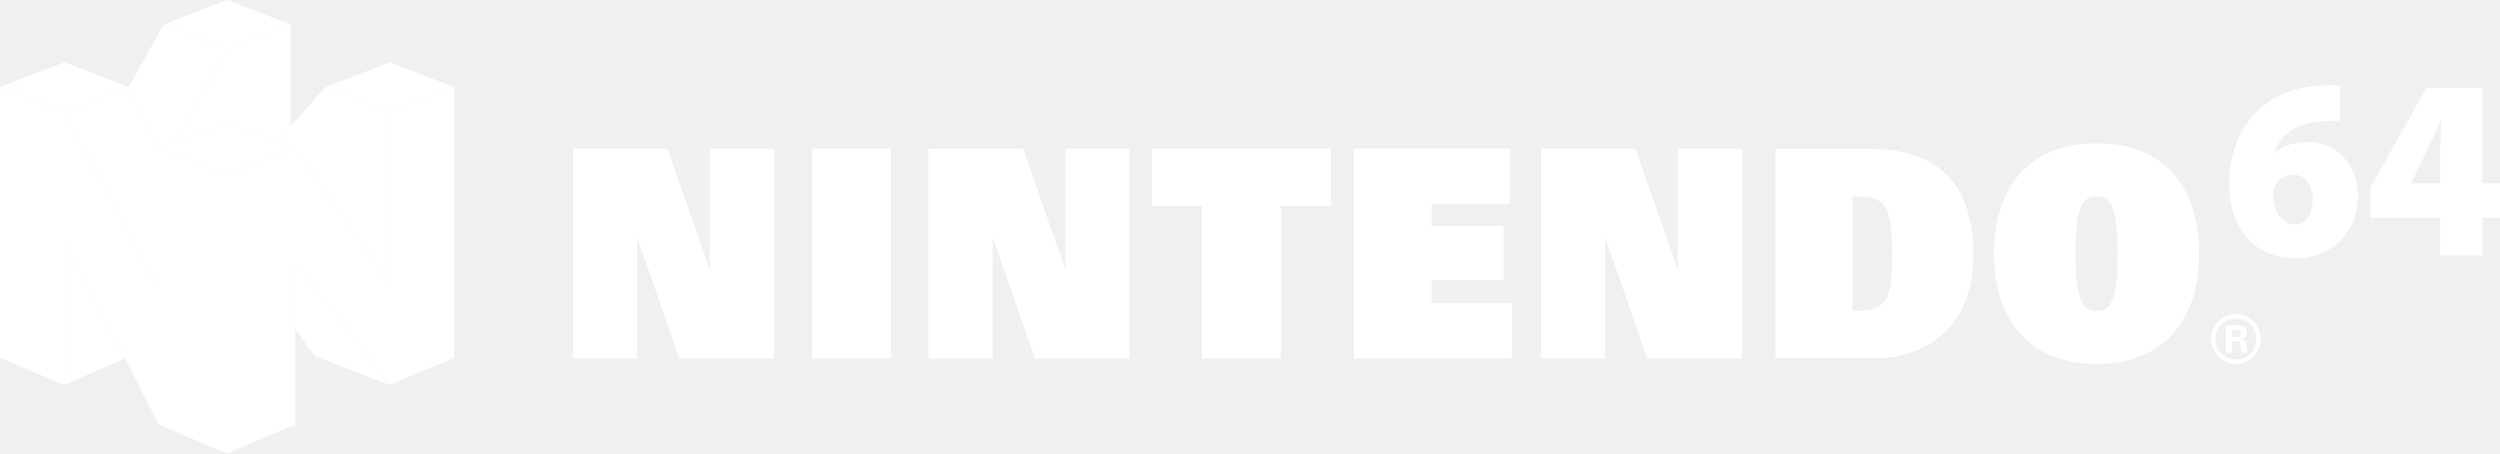
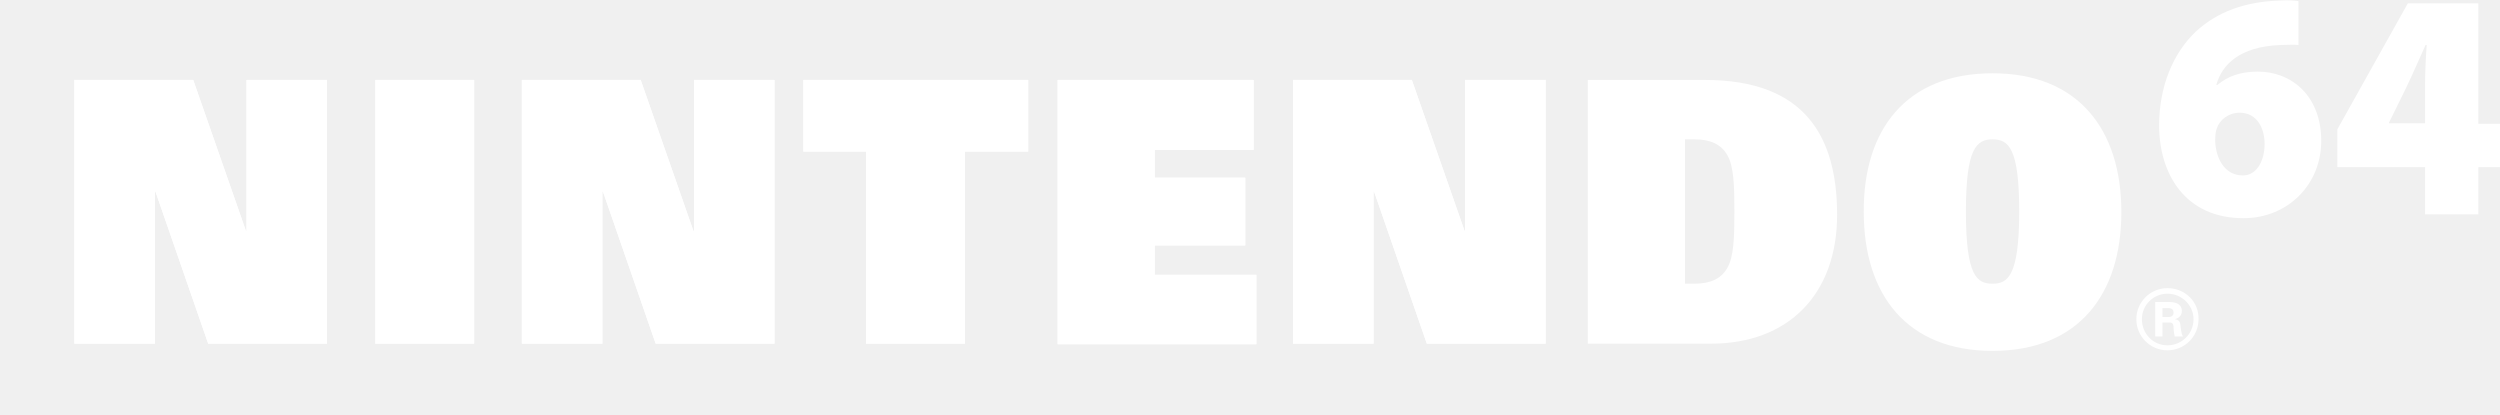
- <svg xmlns="http://www.w3.org/2000/svg" enable-background="new 0 0 566.929 102.84" height="102.84" viewBox="0 0 566.929 102.84" width="566.929">
-   <g fill="#fff">
+ <svg xmlns="http://www.w3.org/2000/svg" version="1.0" x="0px" y="0px" width="450.3px" height="74.7px" viewBox="0 0 450.3 74.7" enable-background="new 0 0 450.3 74.7" xml:space="preserve">
+   <g id="Layer_2">
+ </g>
+   <g id="Layer_1">
    <g>
-       <path d="m51.491 11.127-11.878 21.197 11.878-4.552 11.338 4.341 3.036-3.406v-23.154z" />
-       <path d="m88.391 87.288-21.453-27.998v37.017l-15.447 6.535v-63.236l15.447-5.916 21.453 30.664v-38.985l14.589-5.627v61.419z" />
-       <path d="m14.589 87.288 13.688-6.061-13.688-26.574z" />
-     </g>
-     <g>
-       <path d="m29.178 19.742 6.866 13.947 3.569-1.365 11.878-21.197-14.374-5.592z" />
-       <path d="m62.829 32.113 10.978-12.371 14.584 5.627v38.985l-21.453-30.664z" />
-       <path d="m14.589 25.369-14.589-5.627v61.419l14.589 6.127v-32.635l21.455 41.654 15.447 6.535v-63.236l-15.447-5.917v32.103z" />
-     </g>
-     <g>
-       <path d="m36.044 33.689v32.103l-21.455-40.423 14.589-5.627z" fill="#fff" />
-       <path d="m88.391 87.288-21.453-27.998v15.296l4.383 6.145z" fill="#fff" />
-     </g>
-     <g>
-       <path d="m66.938 33.689-15.447 5.917-15.447-5.917 15.447-5.917z" />
-       <path d="m73.802 19.742 14.589-5.613 14.589 5.613-14.589 5.627z" />
-       <path d="m0 19.742 14.589-5.613 14.589 5.613-14.589 5.627z" />
-       <path d="m65.865 5.553-14.374-5.553-14.374 5.535 14.374 5.592z" />
-     </g>
-   </g>
-   <g fill="#fff">
-     <g>
-       <path d="m154.07 81.252h21.377v-47.5h-14.463v27.237h-.125l-9.536-27.237h-21.375v47.5h14.455v-27.418h.13z" />
-       <path d="m234.714 81.252h21.375v-47.5h-14.453v27.237h-.131l-9.537-27.237h-21.373v47.5h14.461v-27.418h.125z" />
-       <path d="m373.578 81.252h21.379v-47.5h-14.459v27.237h-.129l-9.536-27.237h-21.376v47.5h14.457v-27.418h.127z" />
-       <path d="m184.179 33.752h17.83v47.5h-17.83z" />
-       <path d="m272.591 46.655h-11.33v-12.903h40.523v12.903h-11.368v34.597h-17.825z" />
-       <path d="m307.05 33.739h35.26v12.564h-17.713v4.967h16.309v12.178h-16.309v5.33h18.278v12.459h-35.825z" />
-     </g>
-     <g>
-       <path d="m402.63 33.752h21.123c18.016 0 23.75 10.197 23.75 24.276 0 14.342-8.848 23.225-22.684 23.225h-22.189zm17.453 36.707h1.738c2.869 0 4.789-.879 5.912-2.787 1.184-1.975 1.318-5.572 1.318-10.172 0-4.604-.135-8.194-1.318-10.172-1.123-1.91-3.043-2.789-5.912-2.789h-1.738z" />
-       <path d="m475.451 32.506c15.521 0 23.244 10.193 23.244 24.995 0 14.805-7.725 25.002-23.244 25.002-15.523 0-23.246-10.197-23.246-25.002 0-14.802 7.72-24.995 23.246-24.995zm0 37.959c2.738 0 4.801-1.346 4.801-12.965 0-11.357-1.939-12.961-4.801-12.961-2.865 0-4.801 1.604-4.801 12.961 0 11.62 2.058 12.965 4.801 12.965z" />
-       <path d="m507.025 71.231c-3.107 0-5.629 2.521-5.629 5.633 0 3.115 2.521 5.639 5.629 5.639 3.115 0 5.641-2.523 5.641-5.639-.002-3.112-2.526-5.633-5.641-5.633zm0 10.283c-2.563 0-4.637-2.078-4.637-4.65 0-2.568 2.072-4.646 4.637-4.646 2.574 0 4.656 2.08 4.656 4.646 0 2.572-2.082 4.65-4.656 4.65z" />
-       <path d="m506.109 79.961h-1.328v-6.199h2.635c1.068.018 2.154.357 2.154 1.615 0 .803-.52 1.342-1.287 1.504v.014c1.021.119 1.021.74 1.135 1.602.059.391.105 1.123.359 1.465h-1.469c-.111-.549-.174-1.107-.232-1.662-.035-.344-.117-.818-.559-.836h-1.408zm0-3.527h1.119c.582-.008.928-.305.928-.85 0-.547-.346-.781-.928-.789h-1.119z" />
-       <path d="m154.07 81.252h21.377v-47.5h-14.463v27.237h-.125l-9.536-27.237h-21.375v47.5h14.455v-27.418h.13z" />
-       <path d="m234.714 81.252h21.375v-47.5h-14.453v27.237h-.131l-9.537-27.237h-21.373v47.5h14.461v-27.418h.125z" />
-       <path d="m373.578 81.252h21.379v-47.5h-14.459v27.237h-.129l-9.536-27.237h-21.376v47.5h14.457v-27.418h.127z" />
-       <path d="m184.179 33.752h17.83v47.5h-17.83z" />
-       <path d="m272.591 46.655h-11.33v-12.903h40.523v12.903h-11.368v34.597h-17.825z" />
-       <path d="m307.05 33.739h35.26v12.564h-17.713v4.967h16.309v12.178h-16.309v5.33h18.278v12.459h-35.825z" />
-     </g>
-     <g>
-       <path d="m530.583 27.436c-.949-.083-1.871-.044-3.158.014-7.521.348-10.563 3.553-11.594 7.174h.182c1.873-1.637 4.188-2.401 7.289-2.401 5.965 0 11.414 4.338 11.414 12.476 0 7.788-5.986 13.852-14.02 13.852-10.584 0-15.186-8.083-15.186-16.75 0-7.041 2.498-13.004 6.598-16.85 3.902-3.615 8.932-5.441 15.09-5.582 1.631-.094 2.6 0 3.385.071zm-10.021 23.456c2.439 0 3.918-2.491 3.918-5.673-.02-2.686-1.25-5.613-4.52-5.613-1.998 0-3.555 1.266-4.143 2.795-.227.469-.313 1.137-.313 2.27.209 3.035 1.672 6.222 4.998 6.222h.06z" fill="#fff" />
-       <path d="m553.365 57.911v-8.524h-15.846v-6.811l12.723-22.671h12.66v21.673h4.027v7.809h-4.027v8.524zm0-16.333v-6.531c0-2.414.145-4.922.268-7.565h-.207c-1.178 2.565-2.203 5.007-3.543 7.657l-3.113 6.326-.035.115z" fill="#fff" />
+       <g>
+         <path fill="#FFFFFF" d="M37.5,61.9h21.4V14.4H44.4v27.2h-0.1l-9.5-27.2H13.4v47.5h14.5V34.5h0.1L37.5,61.9z" />
+         <path fill="#FFFFFF" d="M118.1,61.9h21.4V14.4H125v27.2h-0.1l-9.5-27.2H94v47.5h14.5V34.5h0.1L118.1,61.9z" />
+         <path fill="#FFFFFF" d="M257,61.9h21.4V14.4h-14.5v27.2h-0.1l-9.5-27.2h-21.4v47.5h14.5V34.5h0.1L257,61.9z" />
+         <path fill="#FFFFFF" d="M67.6,14.4h17.8v47.5H67.6V14.4z" />
+         <path fill="#FFFFFF" d="M156,27.3h-11.3V14.4h40.5v12.9h-11.4v34.6H156V27.3z" />
+         <path fill="#FFFFFF" d="M190.5,14.4h35.3V27H208v5h16.3v12.2H208v5.3h18.3v12.5h-35.8V14.4z" />
+       </g>
+       <g>
+         <path fill="#FFFFFF" d="M286,14.4h21.1c18,0,23.8,10.2,23.8,24.3c0,14.3-8.8,23.2-22.7,23.2H286V14.4z M303.5,51.1h1.7     c2.9,0,4.8-0.9,5.9-2.8c1.2-2,1.3-5.6,1.3-10.2c0-4.6-0.1-8.2-1.3-10.2c-1.1-1.9-3-2.8-5.9-2.8h-1.7V51.1z" />
+         <path fill="#FFFFFF" d="M358.9,13.2c15.5,0,23.2,10.2,23.2,25c0,14.8-7.7,25-23.2,25c-15.5,0-23.2-10.2-23.2-25     C335.6,23.4,343.3,13.2,358.9,13.2z M358.9,51.1c2.7,0,4.8-1.3,4.8-13c0-11.4-1.9-13-4.8-13c-2.9,0-4.8,1.6-4.8,13     C354.1,49.8,356.1,51.1,358.9,51.1z" />
+         <path fill="#FFFFFF" d="M390.4,51.9c-3.1,0-5.6,2.5-5.6,5.6c0,3.1,2.5,5.6,5.6,5.6c3.1,0,5.6-2.5,5.6-5.6     C396.1,54.4,393.6,51.9,390.4,51.9L390.4,51.9z M390.4,62.2c-2.6,0-4.6-2.1-4.6-4.7c0-2.6,2.1-4.6,4.6-4.6c2.6,0,4.7,2.1,4.7,4.6     C395.1,60.1,393,62.2,390.4,62.2z" />
+         <path fill="#FFFFFF" d="M389.5,60.6h-1.3v-6.2h2.6c1.1,0,2.2,0.4,2.2,1.6c0,0.8-0.5,1.3-1.3,1.5v0c1,0.1,1,0.7,1.1,1.6     c0.1,0.4,0.1,1.1,0.4,1.5h-1.5c-0.1-0.5-0.2-1.1-0.2-1.7c0-0.3-0.1-0.8-0.6-0.8h-1.4L389.5,60.6z M389.5,57.1h1.1     c0.6,0,0.9-0.3,0.9-0.8c0-0.5-0.3-0.8-0.9-0.8h-1.1V57.1z" />
+         <path fill="#FFFFFF" d="M37.5,61.9h21.4V14.4H44.4v27.2h-0.1l-9.5-27.2H13.4v47.5h14.5V34.5h0.1L37.5,61.9z" />
+         <path fill="#FFFFFF" d="M118.1,61.9h21.4V14.4H125v27.2h-0.1l-9.5-27.2H94v47.5h14.5V34.5h0.1L118.1,61.9z" />
+         <path fill="#FFFFFF" d="M257,61.9h21.4V14.4h-14.5v27.2h-0.1l-9.5-27.2h-21.4v47.5h14.5V34.5h0.1L257,61.9z" />
+         <path fill="#FFFFFF" d="M67.6,14.4h17.8v47.5H67.6V14.4z" />
+         <path fill="#FFFFFF" d="M156,27.3h-11.3V14.4h40.5v12.9h-11.4v34.6H156V27.3z" />
+         <path fill="#FFFFFF" d="M190.5,14.4h35.3V27H208v5h16.3v12.2H208v5.3h18.3v12.5h-35.8V14.4z" />
+       </g>
+       <g>
+         <path fill="#FFFFFF" d="M414,8.1c-0.9-0.1-1.9,0-3.2,0c-7.5,0.3-10.6,3.6-11.6,7.2h0.2c1.9-1.6,4.2-2.4,7.3-2.4     c6,0,11.4,4.3,11.4,12.5c0,7.8-6,13.9-14,13.9c-10.6,0-15.2-8.1-15.2-16.7c0-7,2.5-13,6.6-16.9c3.9-3.6,8.9-5.4,15.1-5.6     c1.6-0.1,2.6,0,3.4,0.1V8.1z M404,31.6c2.4,0,3.9-2.5,3.9-5.7c0-2.7-1.3-5.6-4.5-5.6c-2,0-3.6,1.3-4.1,2.8     c-0.2,0.5-0.3,1.1-0.3,2.3C399.1,28.4,400.6,31.6,404,31.6L404,31.6L404,31.6z" />
+         <path fill="#FFFFFF" d="M436.8,38.6v-8.5h-15.8v-6.8l12.7-22.7h12.7v21.7h4v7.8h-4v8.5L436.8,38.6z M436.8,22.2v-6.5     c0-2.4,0.1-4.9,0.3-7.6h-0.2c-1.2,2.6-2.2,5-3.5,7.7l-3.1,6.3l0,0.1L436.8,22.2z" />
+       </g>
    </g>
  </g>
</svg>
